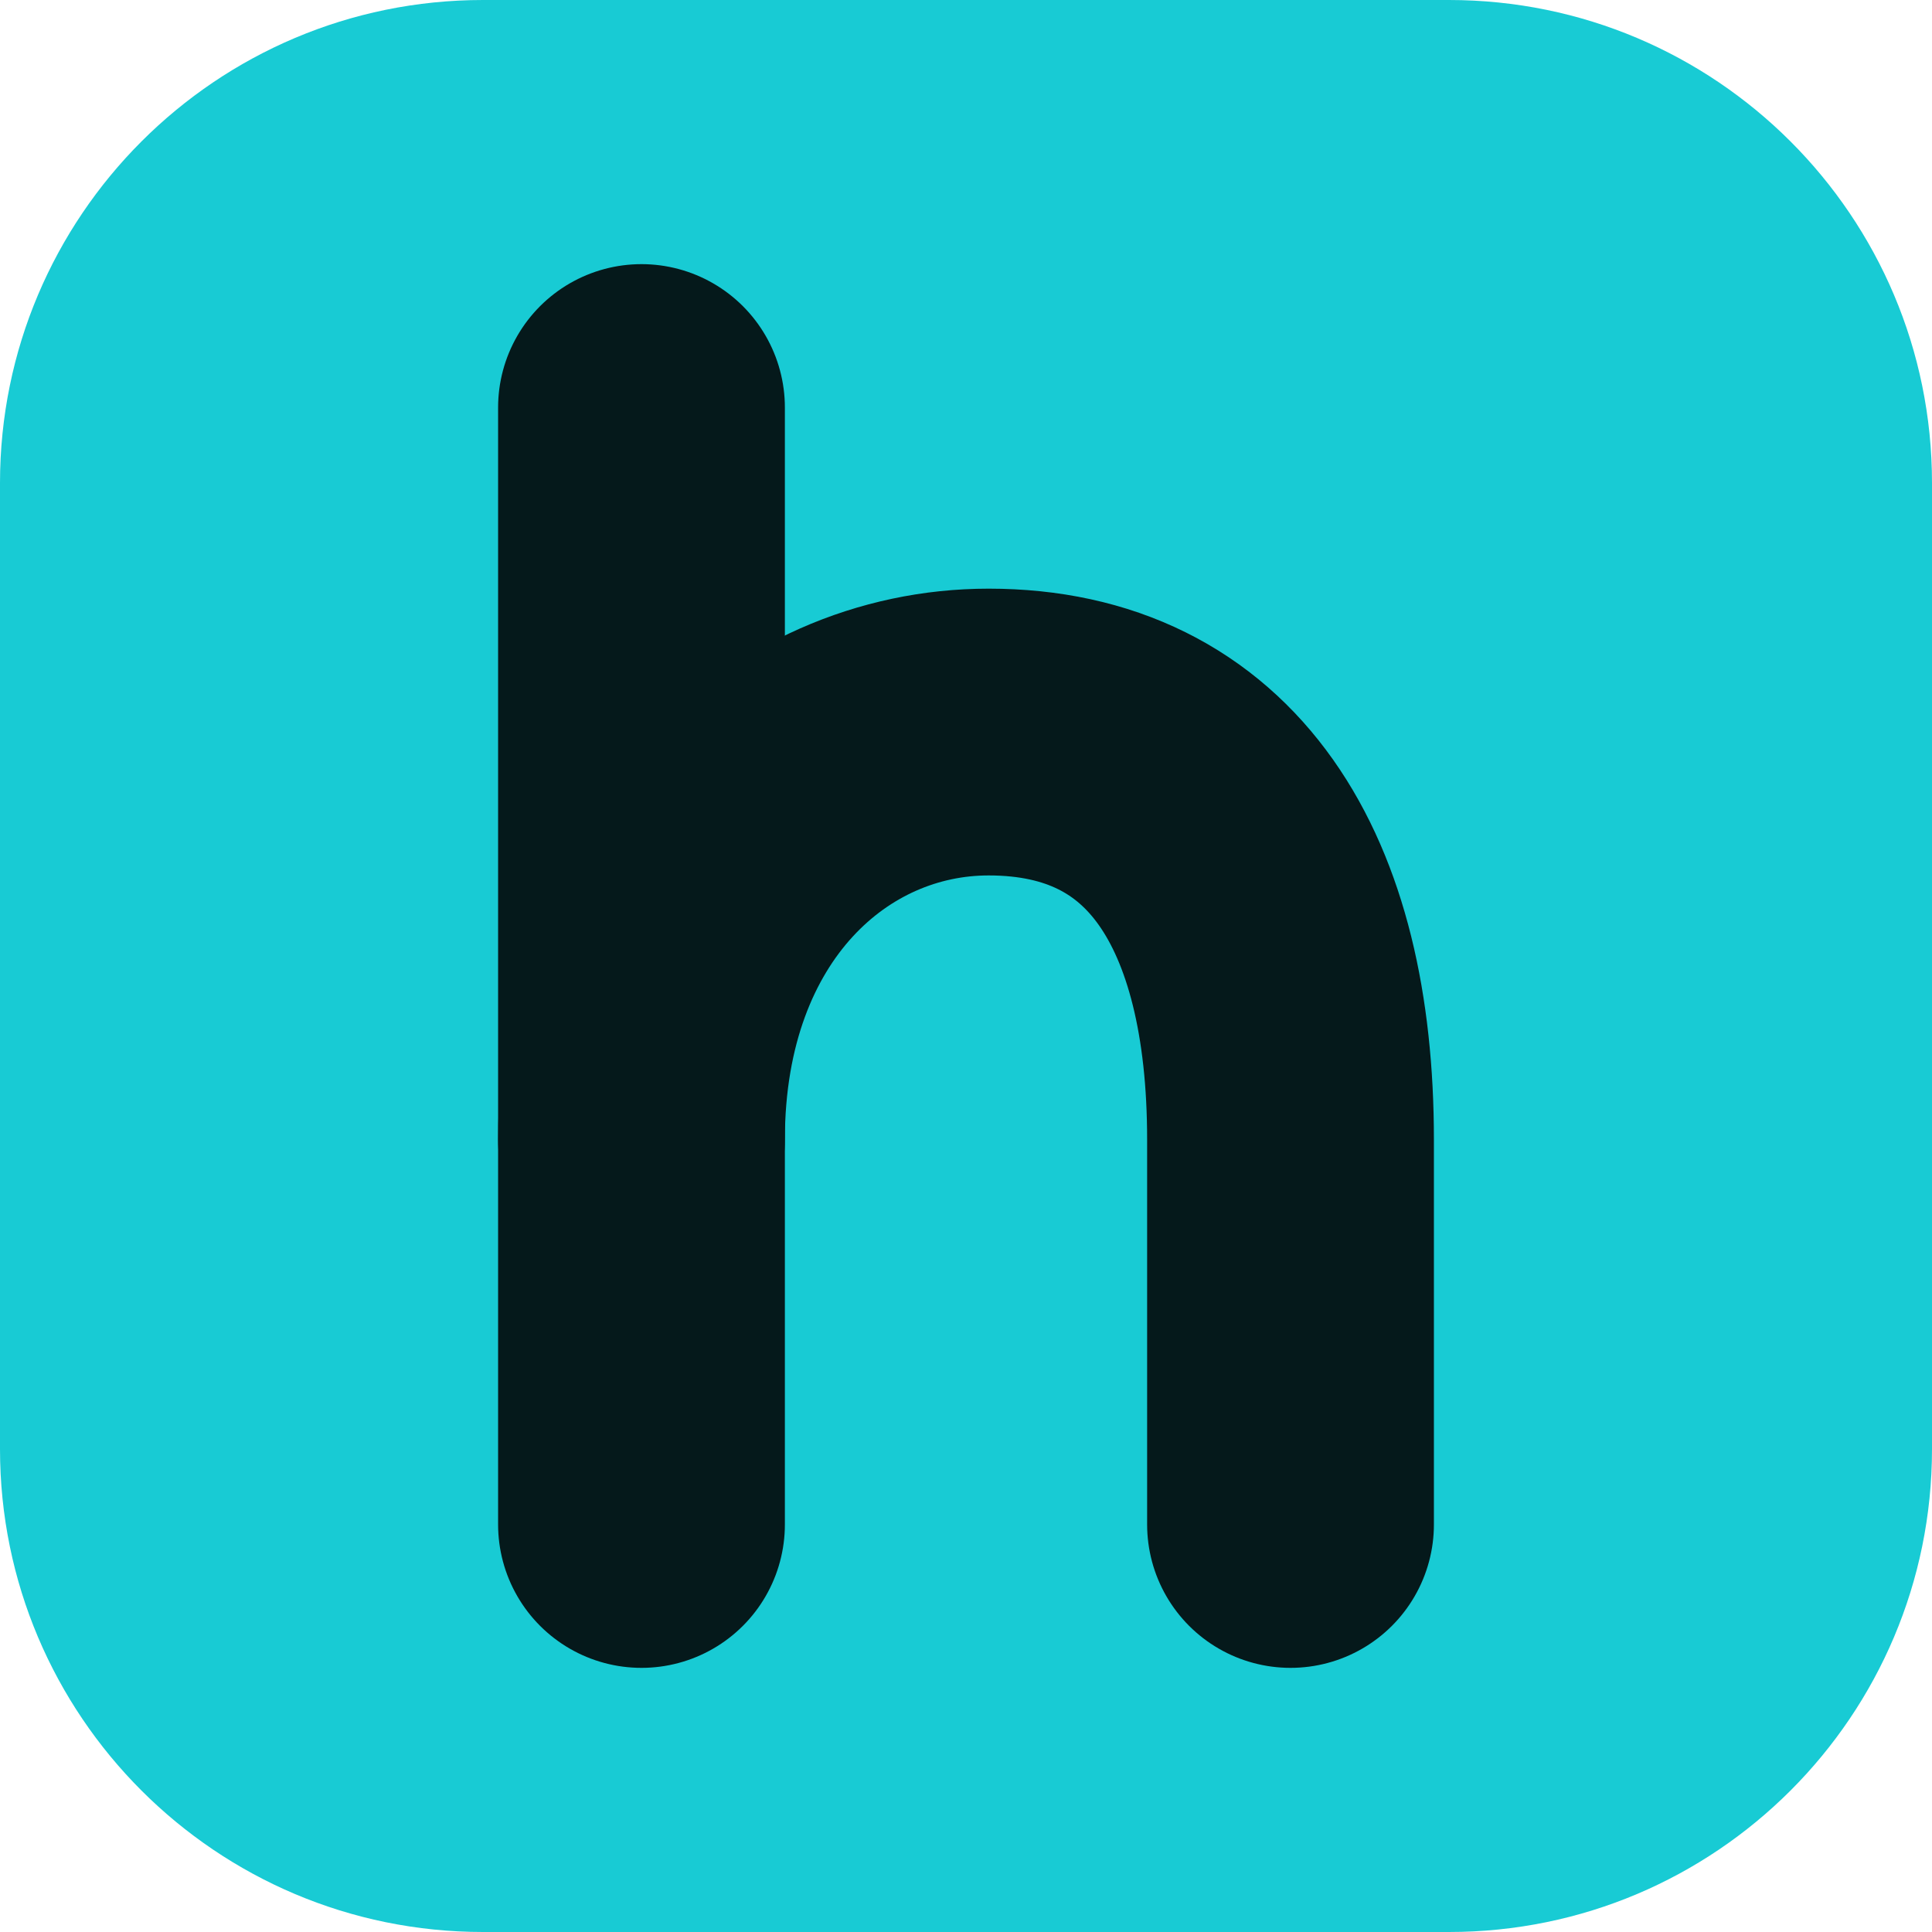
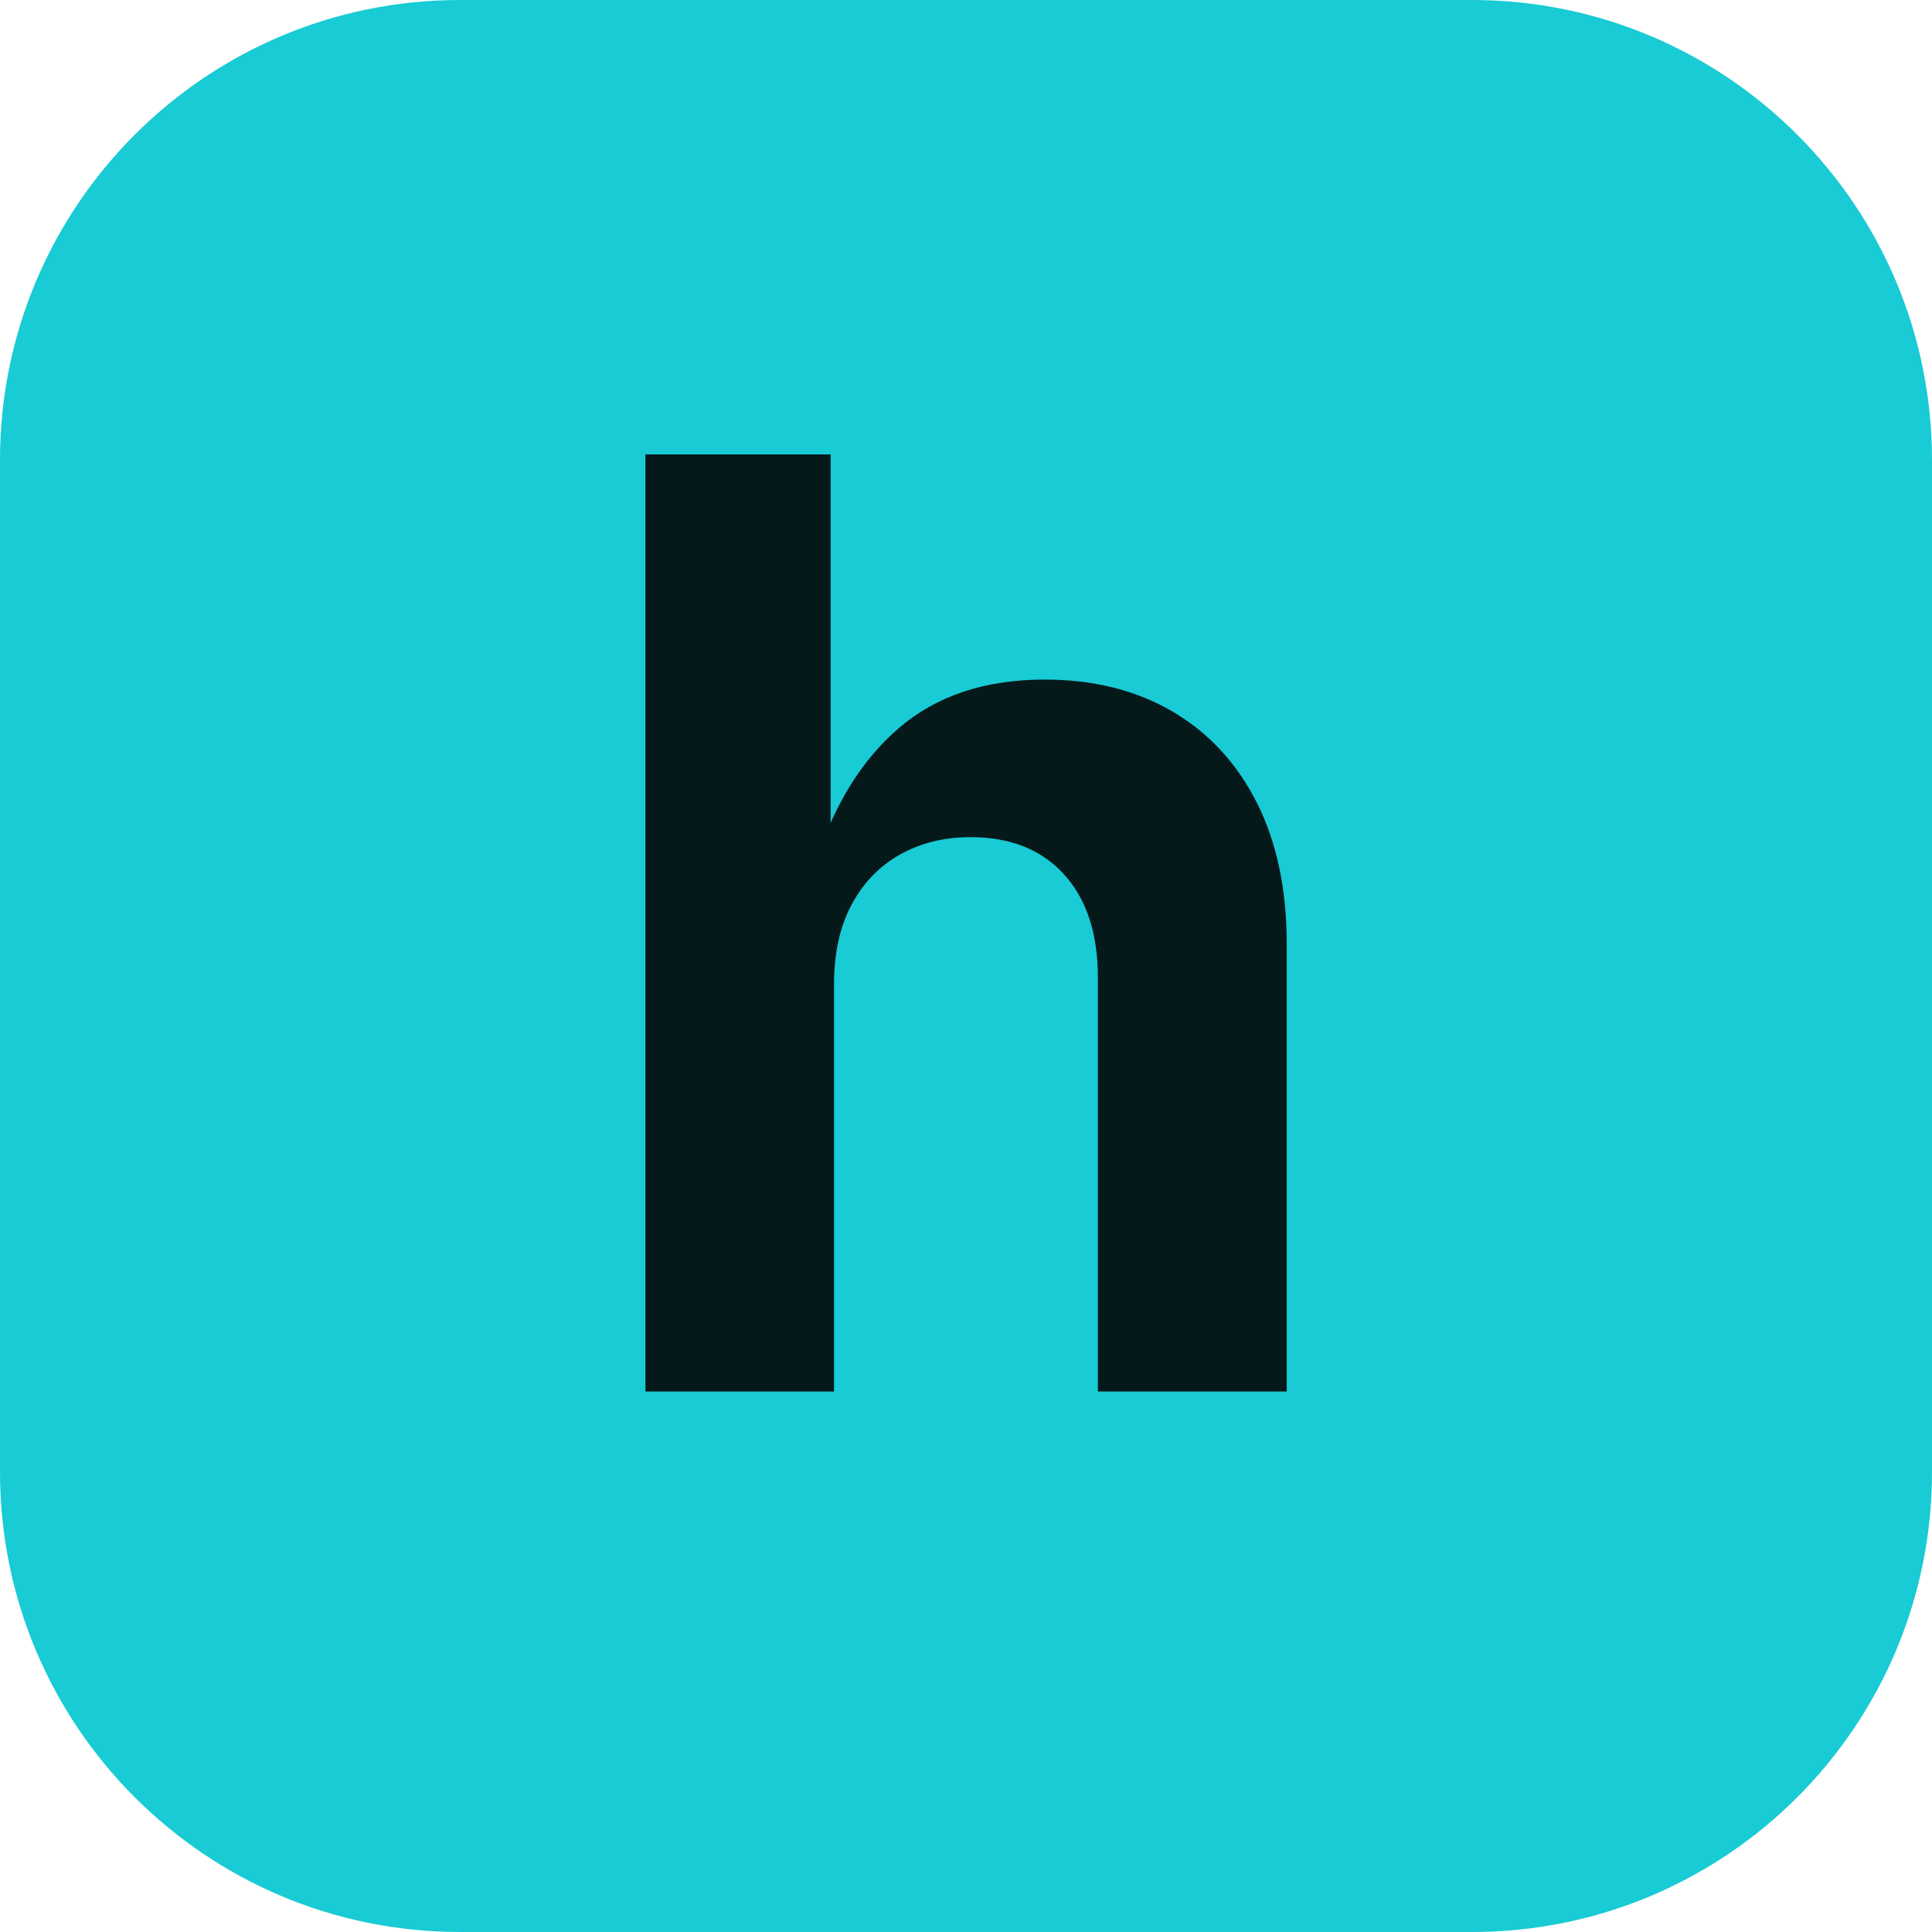
<svg xmlns="http://www.w3.org/2000/svg" width="512" height="512" viewBox="0 0 512 512">
-   <rect width="512" height="512" rx="128" fill="#18cbd4" />
-   <path d="M170 108 V404" fill="none" stroke="#05191b" stroke-width="76" stroke-linecap="round" />
-   <path d="M170 302 C170 234 214 194 262 194 C316 194 342 236 342 302 V404" fill="none" stroke="#05191b" stroke-width="76" stroke-linecap="round" stroke-linejoin="round" />
+   <rect width="512" height="512" rx="121.905" fill="#18cbd4" />
+   <path d="M221.023 260.875V368.762H171.043V120.429H220.123V228.945H216.036Q223.366 205.632 238.306 192.863Q253.246 180.095 276.843 180.095Q296.216 180.095 310.646 188.52Q325.076 196.945 333.038 212.663Q340.999 228.382 340.999 250.249V368.762H290.943V258.958Q290.943 241.598 281.988 231.726Q273.033 221.855 257.223 221.855Q246.68 221.855 238.488 226.473Q230.296 231.091 225.66 239.783Q221.023 248.475 221.023 260.875Z" fill="#05191b" />
</svg>
